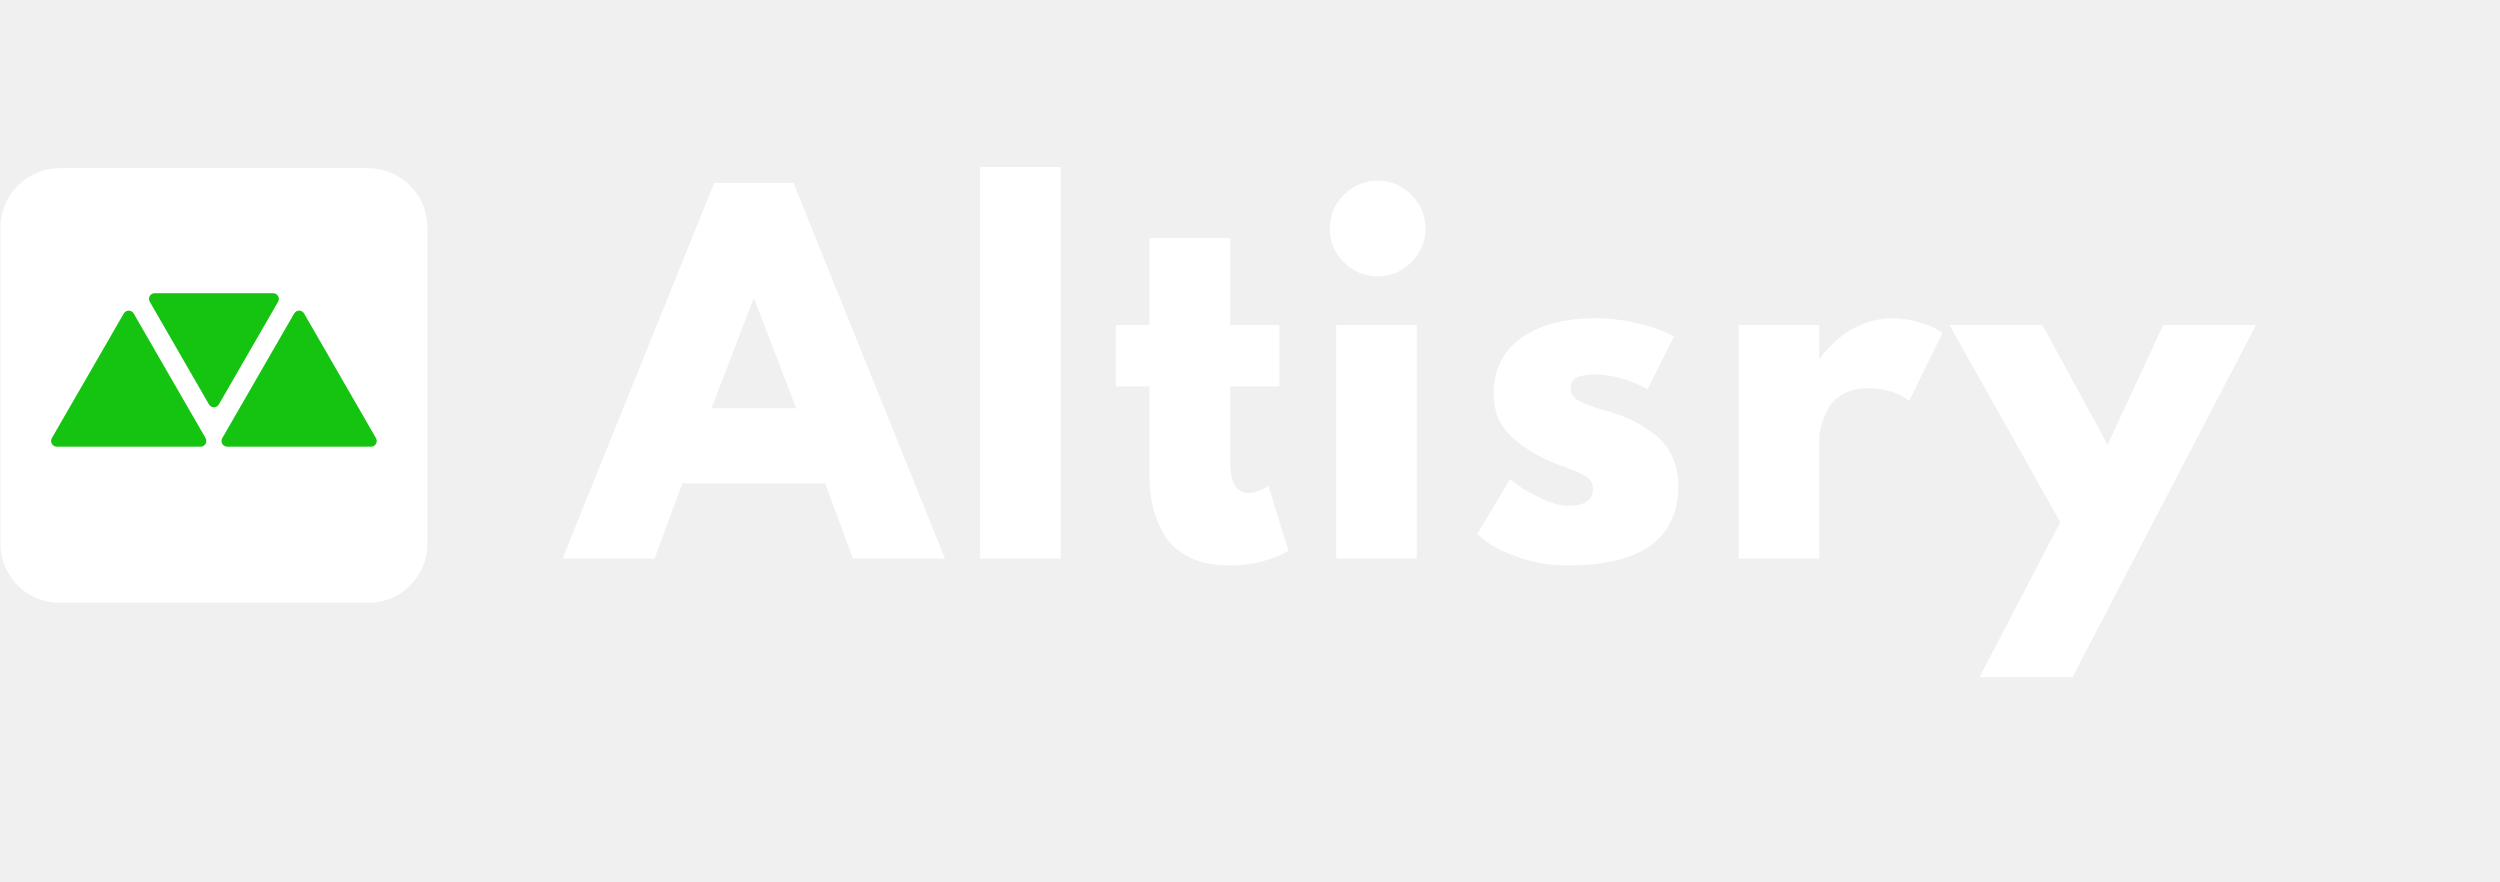
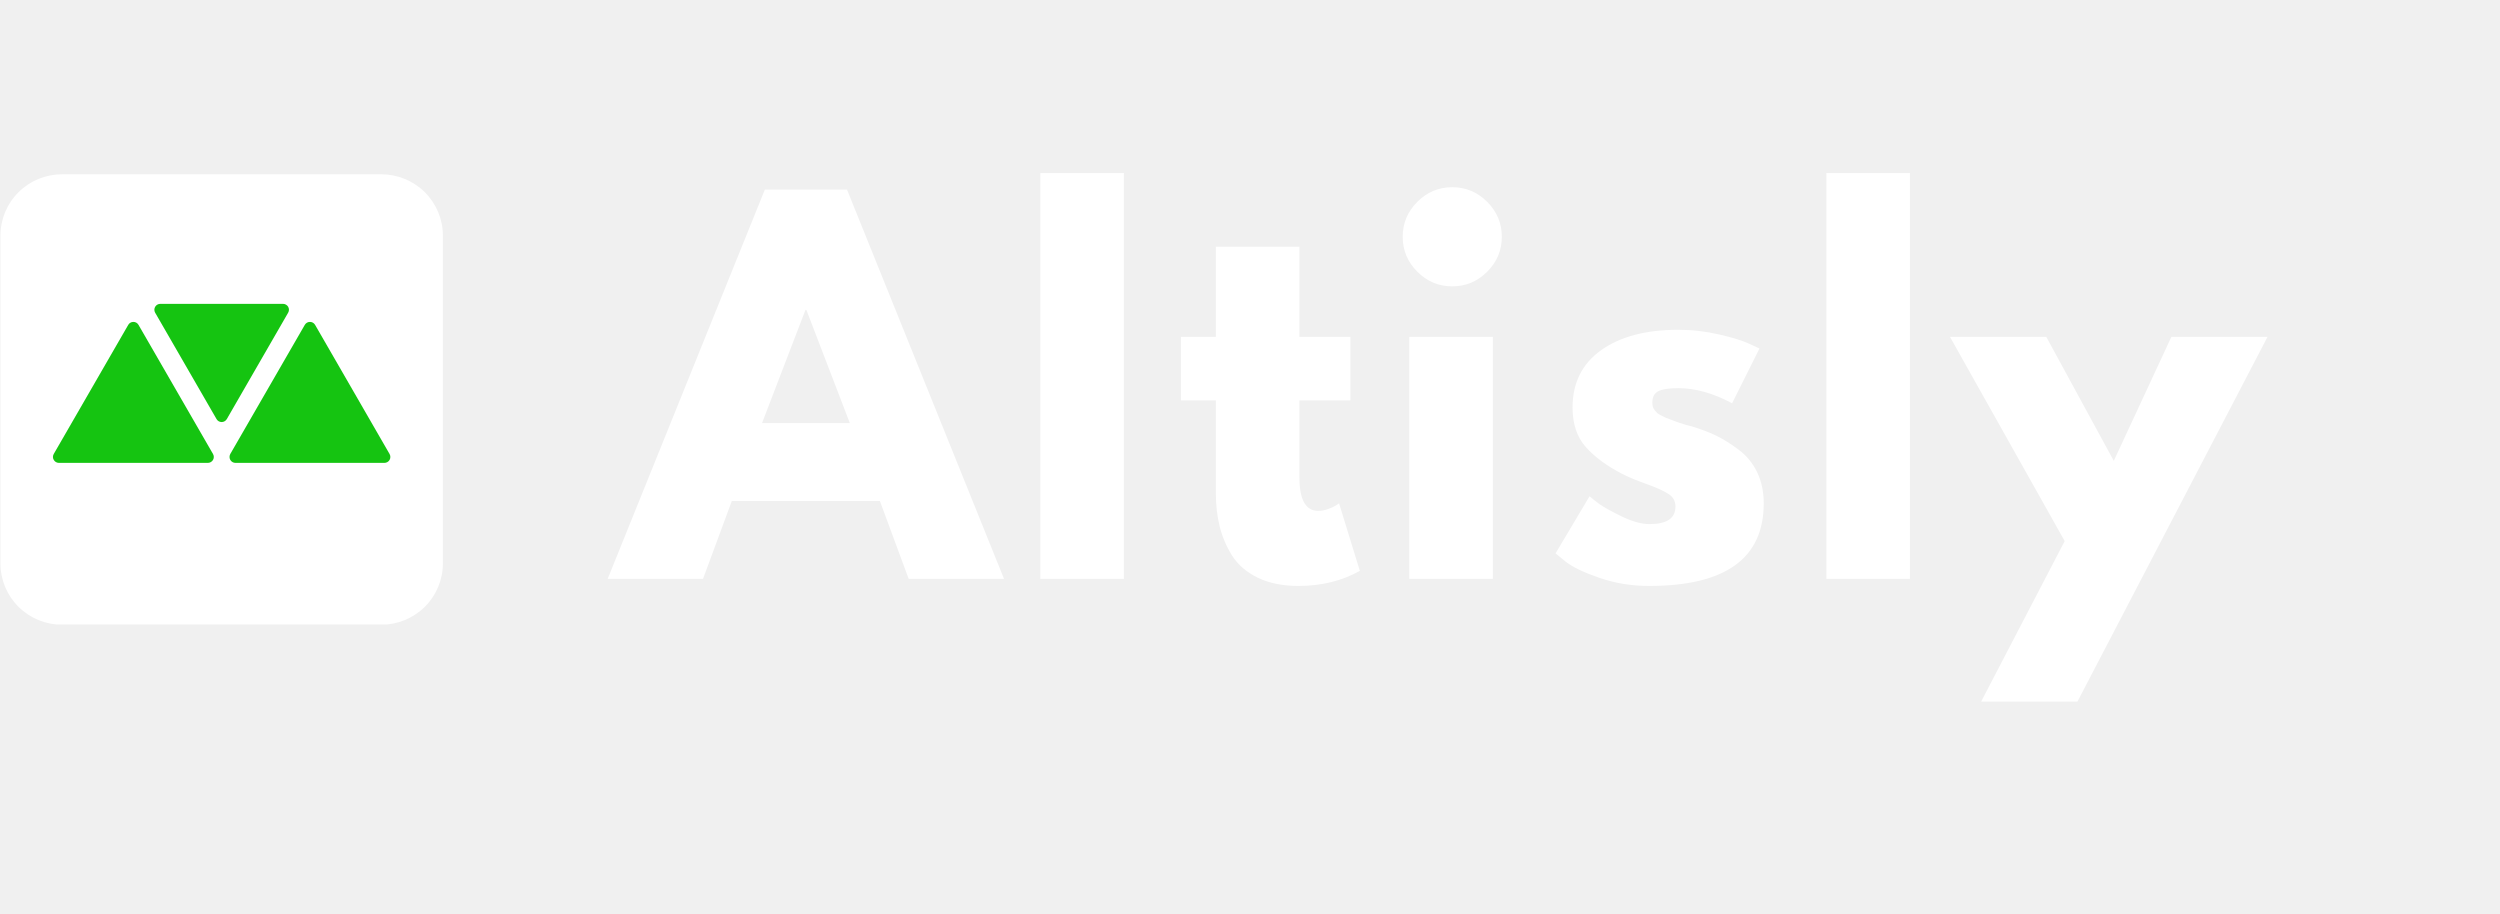
- <svg xmlns="http://www.w3.org/2000/svg" width="343" zoomAndPan="magnify" viewBox="0 0 257.25 90.75" height="121" preserveAspectRatio="xMidYMid meet" version="1.0">
+ <svg xmlns="http://www.w3.org/2000/svg" width="331" zoomAndPan="magnify" viewBox="0 0 248.25 90.75" height="121" preserveAspectRatio="xMidYMid meet" version="1.0">
  <defs>
    <g />
-     <clipPath id="7d3674f3e6">
-       <path d="M 0.047 17.301 L 43.98 17.301 L 43.98 62.047 L 0.047 62.047 Z M 0.047 17.301 " clip-rule="nonzero" />
+     <clipPath id="c26a84e314">
+       <path d="M 0.047 17.305 L 43.977 17.305 L 43.977 62.047 L 0.047 62.047 Z M 0.047 17.305 " clip-rule="nonzero" />
    </clipPath>
-     <clipPath id="4b2aa052b5">
-       <path d="M 6.184 17.301 L 37.844 17.301 C 39.473 17.301 41.031 17.941 42.184 19.082 C 43.332 20.219 43.98 21.766 43.98 23.379 L 43.98 55.965 C 43.98 57.574 43.332 59.121 42.184 60.262 C 41.031 61.402 39.473 62.043 37.844 62.043 L 6.184 62.043 C 4.555 62.043 2.992 61.402 1.844 60.262 C 0.691 59.121 0.047 57.574 0.047 55.965 L 0.047 23.379 C 0.047 21.766 0.691 20.219 1.844 19.082 C 2.992 17.941 4.555 17.301 6.184 17.301 Z M 6.184 17.301 " clip-rule="nonzero" />
+     <clipPath id="11ef0916b1">
+       <path d="M 6.18 17.305 L 37.84 17.305 C 39.465 17.305 41.027 17.941 42.18 19.082 C 43.328 20.223 43.977 21.77 43.977 23.383 L 43.977 55.961 C 43.977 57.574 43.328 59.121 42.18 60.262 C 41.027 61.398 39.465 62.039 37.84 62.039 L 6.18 62.039 C 4.555 62.039 2.992 61.398 1.844 60.262 C 0.691 59.121 0.047 57.574 0.047 55.961 L 0.047 23.383 C 0.047 21.77 0.691 20.223 1.844 19.082 C 2.992 17.941 4.555 17.305 6.18 17.305 Z M 6.18 17.305 " clip-rule="nonzero" />
    </clipPath>
-     <clipPath id="da70b0be6c">
-       <path d="M 6.184 17.301 L 37.844 17.301 C 39.473 17.301 41.031 17.941 42.184 19.082 C 43.332 20.219 43.98 21.766 43.98 23.379 L 43.98 55.965 C 43.98 57.574 43.332 59.121 42.184 60.262 C 41.031 61.402 39.473 62.043 37.844 62.043 L 6.184 62.043 C 4.555 62.043 2.992 61.402 1.844 60.262 C 0.691 59.121 0.047 57.574 0.047 55.965 L 0.047 23.379 C 0.047 21.766 0.691 20.219 1.844 19.082 C 2.992 17.941 4.555 17.301 6.184 17.301 Z M 6.184 17.301 " clip-rule="nonzero" />
+     <clipPath id="e267915f42">
+       <path d="M 6.18 17.305 L 37.84 17.305 C 39.465 17.305 41.027 17.941 42.18 19.082 C 43.328 20.223 43.977 21.77 43.977 23.383 L 43.977 55.961 C 43.977 57.574 43.328 59.121 42.18 60.262 C 41.027 61.398 39.465 62.039 37.84 62.039 L 6.18 62.039 C 4.555 62.039 2.992 61.398 1.844 60.262 C 0.691 59.121 0.047 57.574 0.047 55.961 L 0.047 23.383 C 0.047 21.77 0.691 20.223 1.844 19.082 C 2.992 17.941 4.555 17.305 6.18 17.305 Z M 6.18 17.305 " clip-rule="nonzero" />
    </clipPath>
-     <clipPath id="47371a3e6f">
-       <path d="M 5.23 31.961 L 21.273 31.961 L 21.273 45.965 L 5.23 45.965 Z M 5.23 31.961 " clip-rule="nonzero" />
+     <clipPath id="d1c078c4cf">
+       <path d="M 5.23 31.961 L 21.27 31.961 L 21.27 45.965 L 5.23 45.965 Z M 5.23 31.961 " clip-rule="nonzero" />
    </clipPath>
-     <clipPath id="7efdb07a0c">
-       <path d="M 13.754 32.254 L 21.156 45.082 C 21.258 45.266 21.258 45.488 21.152 45.672 C 21.047 45.852 20.852 45.965 20.641 45.965 L 5.852 45.965 C 5.641 45.965 5.445 45.852 5.34 45.672 C 5.234 45.488 5.23 45.266 5.336 45.082 L 12.738 32.254 C 12.844 32.074 13.035 31.961 13.246 31.961 C 13.457 31.961 13.648 32.074 13.754 32.254 Z M 13.754 32.254 " clip-rule="nonzero" />
+     <clipPath id="7807e58f45">
+       <path d="M 13.75 32.254 L 21.152 45.082 C 21.258 45.266 21.258 45.488 21.152 45.672 C 21.043 45.852 20.848 45.965 20.637 45.965 L 5.852 45.965 C 5.641 45.965 5.445 45.852 5.34 45.672 C 5.23 45.488 5.23 45.266 5.336 45.082 L 12.738 32.254 C 12.84 32.074 13.035 31.965 13.246 31.965 C 13.453 31.965 13.648 32.074 13.75 32.254 Z M 13.75 32.254 " clip-rule="nonzero" />
    </clipPath>
-     <clipPath id="2814a90b28">
-       <path d="M 13.754 32.254 L 21.156 45.082 C 21.258 45.266 21.258 45.488 21.152 45.672 C 21.047 45.852 20.852 45.965 20.641 45.965 L 5.852 45.965 C 5.641 45.965 5.445 45.852 5.34 45.672 C 5.234 45.488 5.23 45.266 5.336 45.082 L 12.738 32.254 C 12.844 32.074 13.035 31.961 13.246 31.961 C 13.457 31.961 13.648 32.074 13.754 32.254 Z M 13.754 32.254 " clip-rule="nonzero" />
+     <clipPath id="4a77eeccb2">
+       <path d="M 13.75 32.254 L 21.152 45.082 C 21.258 45.266 21.258 45.488 21.152 45.672 C 21.043 45.852 20.848 45.965 20.637 45.965 L 5.852 45.965 C 5.641 45.965 5.445 45.852 5.34 45.672 C 5.23 45.488 5.23 45.266 5.336 45.082 L 12.738 32.254 C 12.84 32.074 13.035 31.965 13.246 31.965 C 13.453 31.965 13.648 32.074 13.75 32.254 Z M 13.75 32.254 " clip-rule="nonzero" />
    </clipPath>
-     <clipPath id="edb027a574">
-       <path d="M 15.289 30.168 L 28.707 30.168 L 28.707 41.918 L 15.289 41.918 Z M 15.289 30.168 " clip-rule="nonzero" />
+     <clipPath id="7fefbdeb66">
+       <path d="M 15.289 30.172 L 28.703 30.172 L 28.703 41.918 L 15.289 41.918 Z M 15.289 30.172 " clip-rule="nonzero" />
    </clipPath>
-     <clipPath id="2bd06139ee">
-       <path d="M 22.52 41.617 L 28.617 31.047 C 28.723 30.867 28.723 30.641 28.613 30.461 C 28.508 30.281 28.312 30.168 28.102 30.168 L 15.926 30.168 C 15.711 30.168 15.516 30.281 15.41 30.461 C 15.305 30.641 15.305 30.867 15.41 31.047 L 21.504 41.617 C 21.609 41.797 21.805 41.91 22.012 41.91 C 22.223 41.91 22.418 41.797 22.52 41.617 Z M 22.52 41.617 " clip-rule="nonzero" />
+     <clipPath id="23e2430304">
+       <path d="M 22.52 41.617 L 28.613 31.051 C 28.719 30.867 28.719 30.645 28.613 30.461 C 28.504 30.281 28.309 30.172 28.098 30.172 L 15.922 30.172 C 15.711 30.172 15.516 30.281 15.41 30.461 C 15.301 30.645 15.301 30.867 15.406 31.051 L 21.504 41.617 C 21.605 41.797 21.801 41.91 22.012 41.91 C 22.219 41.91 22.414 41.797 22.52 41.617 Z M 22.52 41.617 " clip-rule="nonzero" />
    </clipPath>
-     <clipPath id="25747087bb">
-       <path d="M 22.52 41.617 L 28.617 31.047 C 28.723 30.867 28.723 30.641 28.613 30.461 C 28.508 30.281 28.312 30.168 28.102 30.168 L 15.926 30.168 C 15.711 30.168 15.516 30.281 15.41 30.461 C 15.305 30.641 15.305 30.867 15.41 31.047 L 21.504 41.617 C 21.609 41.797 21.805 41.91 22.012 41.91 C 22.223 41.91 22.418 41.797 22.52 41.617 Z M 22.52 41.617 " clip-rule="nonzero" />
+     <clipPath id="ccaf86cef8">
+       <path d="M 22.52 41.617 L 28.613 31.051 C 28.719 30.867 28.719 30.645 28.613 30.461 C 28.504 30.281 28.309 30.172 28.098 30.172 L 15.922 30.172 C 15.711 30.172 15.516 30.281 15.41 30.461 C 15.301 30.645 15.301 30.867 15.406 31.051 L 21.504 41.617 C 21.605 41.797 21.801 41.91 22.012 41.91 C 22.219 41.91 22.414 41.797 22.52 41.617 Z M 22.52 41.617 " clip-rule="nonzero" />
    </clipPath>
-     <clipPath id="8a52f144c3">
-       <path d="M 22.77 31.961 L 38.77 31.961 L 38.77 45.965 L 22.77 45.965 Z M 22.77 31.961 " clip-rule="nonzero" />
+     <clipPath id="2fbc0d2587">
+       <path d="M 22.766 31.961 L 38.766 31.961 L 38.766 45.965 L 22.766 45.965 Z M 22.766 31.961 " clip-rule="nonzero" />
    </clipPath>
-     <clipPath id="5d4872a062">
-       <path d="M 31.289 32.254 L 38.688 45.082 C 38.793 45.266 38.793 45.488 38.688 45.672 C 38.582 45.852 38.387 45.965 38.172 45.965 L 23.387 45.965 C 23.176 45.965 22.98 45.852 22.871 45.672 C 22.766 45.488 22.766 45.266 22.871 45.082 L 30.273 32.254 C 30.375 32.074 30.57 31.961 30.781 31.961 C 30.988 31.961 31.184 32.074 31.289 32.254 Z M 31.289 32.254 " clip-rule="nonzero" />
+     <clipPath id="4f202b2ffa">
+       <path d="M 31.285 32.254 L 38.684 45.082 C 38.789 45.266 38.789 45.488 38.684 45.672 C 38.578 45.852 38.383 45.965 38.168 45.965 L 23.383 45.965 C 23.172 45.965 22.977 45.852 22.871 45.672 C 22.766 45.488 22.766 45.266 22.867 45.082 L 30.27 32.254 C 30.375 32.074 30.566 31.965 30.777 31.965 C 30.988 31.965 31.18 32.074 31.285 32.254 Z M 31.285 32.254 " clip-rule="nonzero" />
    </clipPath>
-     <clipPath id="61e39a3ce5">
-       <path d="M 31.289 32.254 L 38.688 45.082 C 38.793 45.266 38.793 45.488 38.688 45.672 C 38.582 45.852 38.387 45.965 38.172 45.965 L 23.387 45.965 C 23.176 45.965 22.98 45.852 22.871 45.672 C 22.766 45.488 22.766 45.266 22.871 45.082 L 30.273 32.254 C 30.375 32.074 30.57 31.961 30.781 31.961 C 30.988 31.961 31.184 32.074 31.289 32.254 Z M 31.289 32.254 " clip-rule="nonzero" />
+     <clipPath id="155383b993">
+       <path d="M 31.285 32.254 L 38.684 45.082 C 38.789 45.266 38.789 45.488 38.684 45.672 C 38.578 45.852 38.383 45.965 38.168 45.965 L 23.383 45.965 C 23.172 45.965 22.977 45.852 22.871 45.672 C 22.766 45.488 22.766 45.266 22.867 45.082 L 30.27 32.254 C 30.375 32.074 30.566 31.965 30.777 31.965 C 30.988 31.965 31.18 32.074 31.285 32.254 Z M 31.285 32.254 " clip-rule="nonzero" />
    </clipPath>
  </defs>
-   <g clip-path="url(#7d3674f3e6)">
-     <g clip-path="url(#4b2aa052b5)">
-       <g clip-path="url(#da70b0be6c)">
-         <path fill="#ffffff" d="M 0.047 17.301 L 43.98 17.301 L 43.98 62.008 L 0.047 62.008 Z M 0.047 17.301 " fill-opacity="1" fill-rule="nonzero" />
+   <g clip-path="url(#c26a84e314)">
+     <g clip-path="url(#11ef0916b1)">
+       <g clip-path="url(#e267915f42)">
+         <path fill="#ffffff" d="M 0.047 17.305 L 43.977 17.305 L 43.977 62.008 L 0.047 62.008 Z M 0.047 17.305 " fill-opacity="1" fill-rule="nonzero" />
      </g>
    </g>
  </g>
-   <g clip-path="url(#47371a3e6f)">
-     <g clip-path="url(#7efdb07a0c)">
-       <g clip-path="url(#2814a90b28)">
-         <path fill="#15c411" d="M 4.828 31.375 L 21.688 31.375 L 21.688 45.965 L 4.828 45.965 Z M 4.828 31.375 " fill-opacity="1" fill-rule="nonzero" />
+   <g clip-path="url(#d1c078c4cf)">
+     <g clip-path="url(#7807e58f45)">
+       <g clip-path="url(#4a77eeccb2)">
+         <path fill="#15c411" d="M 4.828 31.375 L 21.684 31.375 L 21.684 45.965 L 4.828 45.965 Z M 4.828 31.375 " fill-opacity="1" fill-rule="nonzero" />
      </g>
    </g>
  </g>
-   <g clip-path="url(#edb027a574)">
-     <g clip-path="url(#2bd06139ee)">
-       <g clip-path="url(#25747087bb)">
-         <path fill="#15c411" d="M 14.902 30.168 L 29.145 30.168 L 29.145 42.496 L 14.902 42.496 Z M 14.902 30.168 " fill-opacity="1" fill-rule="nonzero" />
+   <g clip-path="url(#7fefbdeb66)">
+     <g clip-path="url(#23e2430304)">
+       <g clip-path="url(#ccaf86cef8)">
+         <path fill="#15c411" d="M 14.898 30.172 L 29.141 30.172 L 29.141 42.496 L 14.898 42.496 Z M 14.898 30.172 " fill-opacity="1" fill-rule="nonzero" />
      </g>
    </g>
  </g>
-   <g clip-path="url(#8a52f144c3)">
-     <g clip-path="url(#5d4872a062)">
-       <g clip-path="url(#61e39a3ce5)">
-         <path fill="#15c411" d="M 22.363 31.375 L 39.223 31.375 L 39.223 45.965 L 22.363 45.965 Z M 22.363 31.375 " fill-opacity="1" fill-rule="nonzero" />
+   <g clip-path="url(#2fbc0d2587)">
+     <g clip-path="url(#4f202b2ffa)">
+       <g clip-path="url(#155383b993)">
+         <path fill="#15c411" d="M 22.359 31.375 L 39.219 31.375 L 39.219 45.965 L 22.359 45.965 Z M 22.359 31.375 " fill-opacity="1" fill-rule="nonzero" />
      </g>
    </g>
  </g>
  <g fill="#ffffff" fill-opacity="1">
-     <g transform="translate(59.1952, 57.48271)">
+     <g transform="translate(61.65379, 57.48143)">
      <g>
        <path d="M 22.453 -38.656 L 38.047 0 L 28.578 0 L 25.719 -7.734 L 11.016 -7.734 L 8.156 0 L -1.312 0 L 14.297 -38.656 Z M 22.734 -15.469 L 18.422 -26.703 L 18.328 -26.703 L 14.016 -15.469 Z M 22.734 -15.469 " />
      </g>
    </g>
  </g>
  <g fill="#ffffff" fill-opacity="1">
-     <g transform="translate(98.03877, 57.48271)">
+     <g transform="translate(100.4933, 57.48143)">
      <g>
        <path d="M 2.812 0 L 2.812 -40.297 L 11.109 -40.297 L 11.109 0 Z M 2.812 0 " />
      </g>
    </g>
  </g>
  <g fill="#ffffff" fill-opacity="1">
-     <g transform="translate(114.0637, 57.48271)">
+     <g transform="translate(116.5165, 57.48143)">
      <g>
        <path d="M 4.219 -24.031 L 4.219 -32.984 L 12.516 -32.984 L 12.516 -24.031 L 17.578 -24.031 L 17.578 -17.719 L 12.516 -17.719 L 12.516 -10.078 C 12.516 -7.859 13.141 -6.75 14.391 -6.75 C 14.703 -6.75 15.031 -6.812 15.375 -6.938 C 15.719 -7.062 15.984 -7.188 16.172 -7.312 L 16.453 -7.5 L 18.516 -0.797 C 16.734 0.203 14.703 0.703 12.422 0.703 C 10.859 0.703 9.516 0.43 8.391 -0.109 C 7.266 -0.66 6.41 -1.395 5.828 -2.312 C 5.254 -3.238 4.844 -4.207 4.594 -5.219 C 4.344 -6.238 4.219 -7.328 4.219 -8.484 L 4.219 -17.719 L 0.75 -17.719 L 0.75 -24.031 Z M 4.219 -24.031 " />
      </g>
    </g>
  </g>
  <g fill="#ffffff" fill-opacity="1">
-     <g transform="translate(134.6805, 57.48271)">
+     <g transform="translate(137.1311, 57.48143)">
      <g>
        <path d="M 3.609 -37.438 C 4.578 -38.406 5.734 -38.891 7.078 -38.891 C 8.422 -38.891 9.578 -38.406 10.547 -37.438 C 11.516 -36.469 12 -35.312 12 -33.969 C 12 -32.625 11.516 -31.469 10.547 -30.5 C 9.578 -29.531 8.422 -29.047 7.078 -29.047 C 5.734 -29.047 4.578 -29.531 3.609 -30.5 C 2.641 -31.469 2.156 -32.625 2.156 -33.969 C 2.156 -35.312 2.641 -36.469 3.609 -37.438 Z M 2.812 -24.031 L 2.812 0 L 11.109 0 L 11.109 -24.031 Z M 2.812 -24.031 " />
      </g>
    </g>
  </g>
  <g fill="#ffffff" fill-opacity="1">
-     <g transform="translate(150.9397, 57.48271)">
+     <g transform="translate(153.3886, 57.48143)">
      <g>
        <path d="M 13.266 -24.734 C 14.641 -24.734 16 -24.578 17.344 -24.266 C 18.688 -23.953 19.688 -23.641 20.344 -23.328 L 21.328 -22.875 L 18.609 -17.438 C 16.734 -18.438 14.953 -18.938 13.266 -18.938 C 12.328 -18.938 11.66 -18.832 11.266 -18.625 C 10.879 -18.426 10.688 -18.047 10.688 -17.484 C 10.688 -17.359 10.703 -17.234 10.734 -17.109 C 10.766 -16.984 10.828 -16.863 10.922 -16.75 C 11.016 -16.645 11.098 -16.551 11.172 -16.469 C 11.254 -16.395 11.391 -16.312 11.578 -16.219 C 11.766 -16.125 11.91 -16.051 12.016 -16 C 12.129 -15.957 12.312 -15.891 12.562 -15.797 C 12.812 -15.703 13 -15.629 13.125 -15.578 C 13.25 -15.535 13.457 -15.469 13.75 -15.375 C 14.051 -15.281 14.281 -15.219 14.438 -15.188 C 15.406 -14.906 16.25 -14.594 16.969 -14.25 C 17.688 -13.906 18.441 -13.438 19.234 -12.844 C 20.035 -12.25 20.656 -11.5 21.094 -10.594 C 21.531 -9.688 21.75 -8.656 21.75 -7.5 C 21.75 -2.031 17.953 0.703 10.359 0.703 C 8.641 0.703 7.004 0.438 5.453 -0.094 C 3.91 -0.625 2.797 -1.156 2.109 -1.688 L 1.078 -2.531 L 4.453 -8.203 C 4.703 -7.984 5.031 -7.723 5.438 -7.422 C 5.844 -7.129 6.578 -6.723 7.641 -6.203 C 8.703 -5.691 9.625 -5.438 10.406 -5.438 C 12.125 -5.438 12.984 -6.016 12.984 -7.172 C 12.984 -7.703 12.766 -8.113 12.328 -8.406 C 11.891 -8.707 11.145 -9.047 10.094 -9.422 C 9.051 -9.797 8.234 -10.141 7.641 -10.453 C 6.141 -11.234 4.953 -12.113 4.078 -13.094 C 3.203 -14.082 2.766 -15.391 2.766 -17.016 C 2.766 -19.453 3.707 -21.348 5.594 -22.703 C 7.488 -24.055 10.047 -24.734 13.266 -24.734 Z M 13.266 -24.734 " />
      </g>
    </g>
  </g>
  <g fill="#ffffff" fill-opacity="1">
-     <g transform="translate(176.1015, 57.48271)">
+     <g transform="translate(178.5477, 57.48143)">
      <g>
-         <path d="M 2.812 0 L 2.812 -24.031 L 11.109 -24.031 L 11.109 -20.578 L 11.203 -20.578 C 11.266 -20.703 11.363 -20.859 11.5 -21.047 C 11.645 -21.234 11.953 -21.562 12.422 -22.031 C 12.891 -22.5 13.391 -22.914 13.922 -23.281 C 14.453 -23.656 15.141 -23.988 15.984 -24.281 C 16.828 -24.582 17.688 -24.734 18.562 -24.734 C 19.469 -24.734 20.359 -24.609 21.234 -24.359 C 22.109 -24.109 22.75 -23.859 23.156 -23.609 L 23.797 -23.25 L 20.344 -16.219 C 19.312 -17.094 17.875 -17.531 16.031 -17.531 C 15.031 -17.531 14.172 -17.312 13.453 -16.875 C 12.734 -16.438 12.223 -15.906 11.922 -15.281 C 11.629 -14.656 11.422 -14.125 11.297 -13.688 C 11.172 -13.25 11.109 -12.906 11.109 -12.656 L 11.109 0 Z M 2.812 0 " />
+         <path d="M 2.812 0 L 2.812 -40.297 L 11.109 -40.297 L 11.109 0 Z M 2.812 0 " />
      </g>
    </g>
  </g>
  <g fill="#ffffff" fill-opacity="1">
-     <g transform="translate(201.5444, 57.48271)">
+     <g transform="translate(194.571, 57.48143)">
      <g>
        <path d="M 21.047 -24.031 L 30.594 -24.031 L 11.719 12.188 L 2.156 12.188 L 10.453 -3.75 L -0.938 -24.031 L 8.625 -24.031 L 15.328 -11.719 Z M 21.047 -24.031 " />
      </g>
    </g>
  </g>
</svg>
